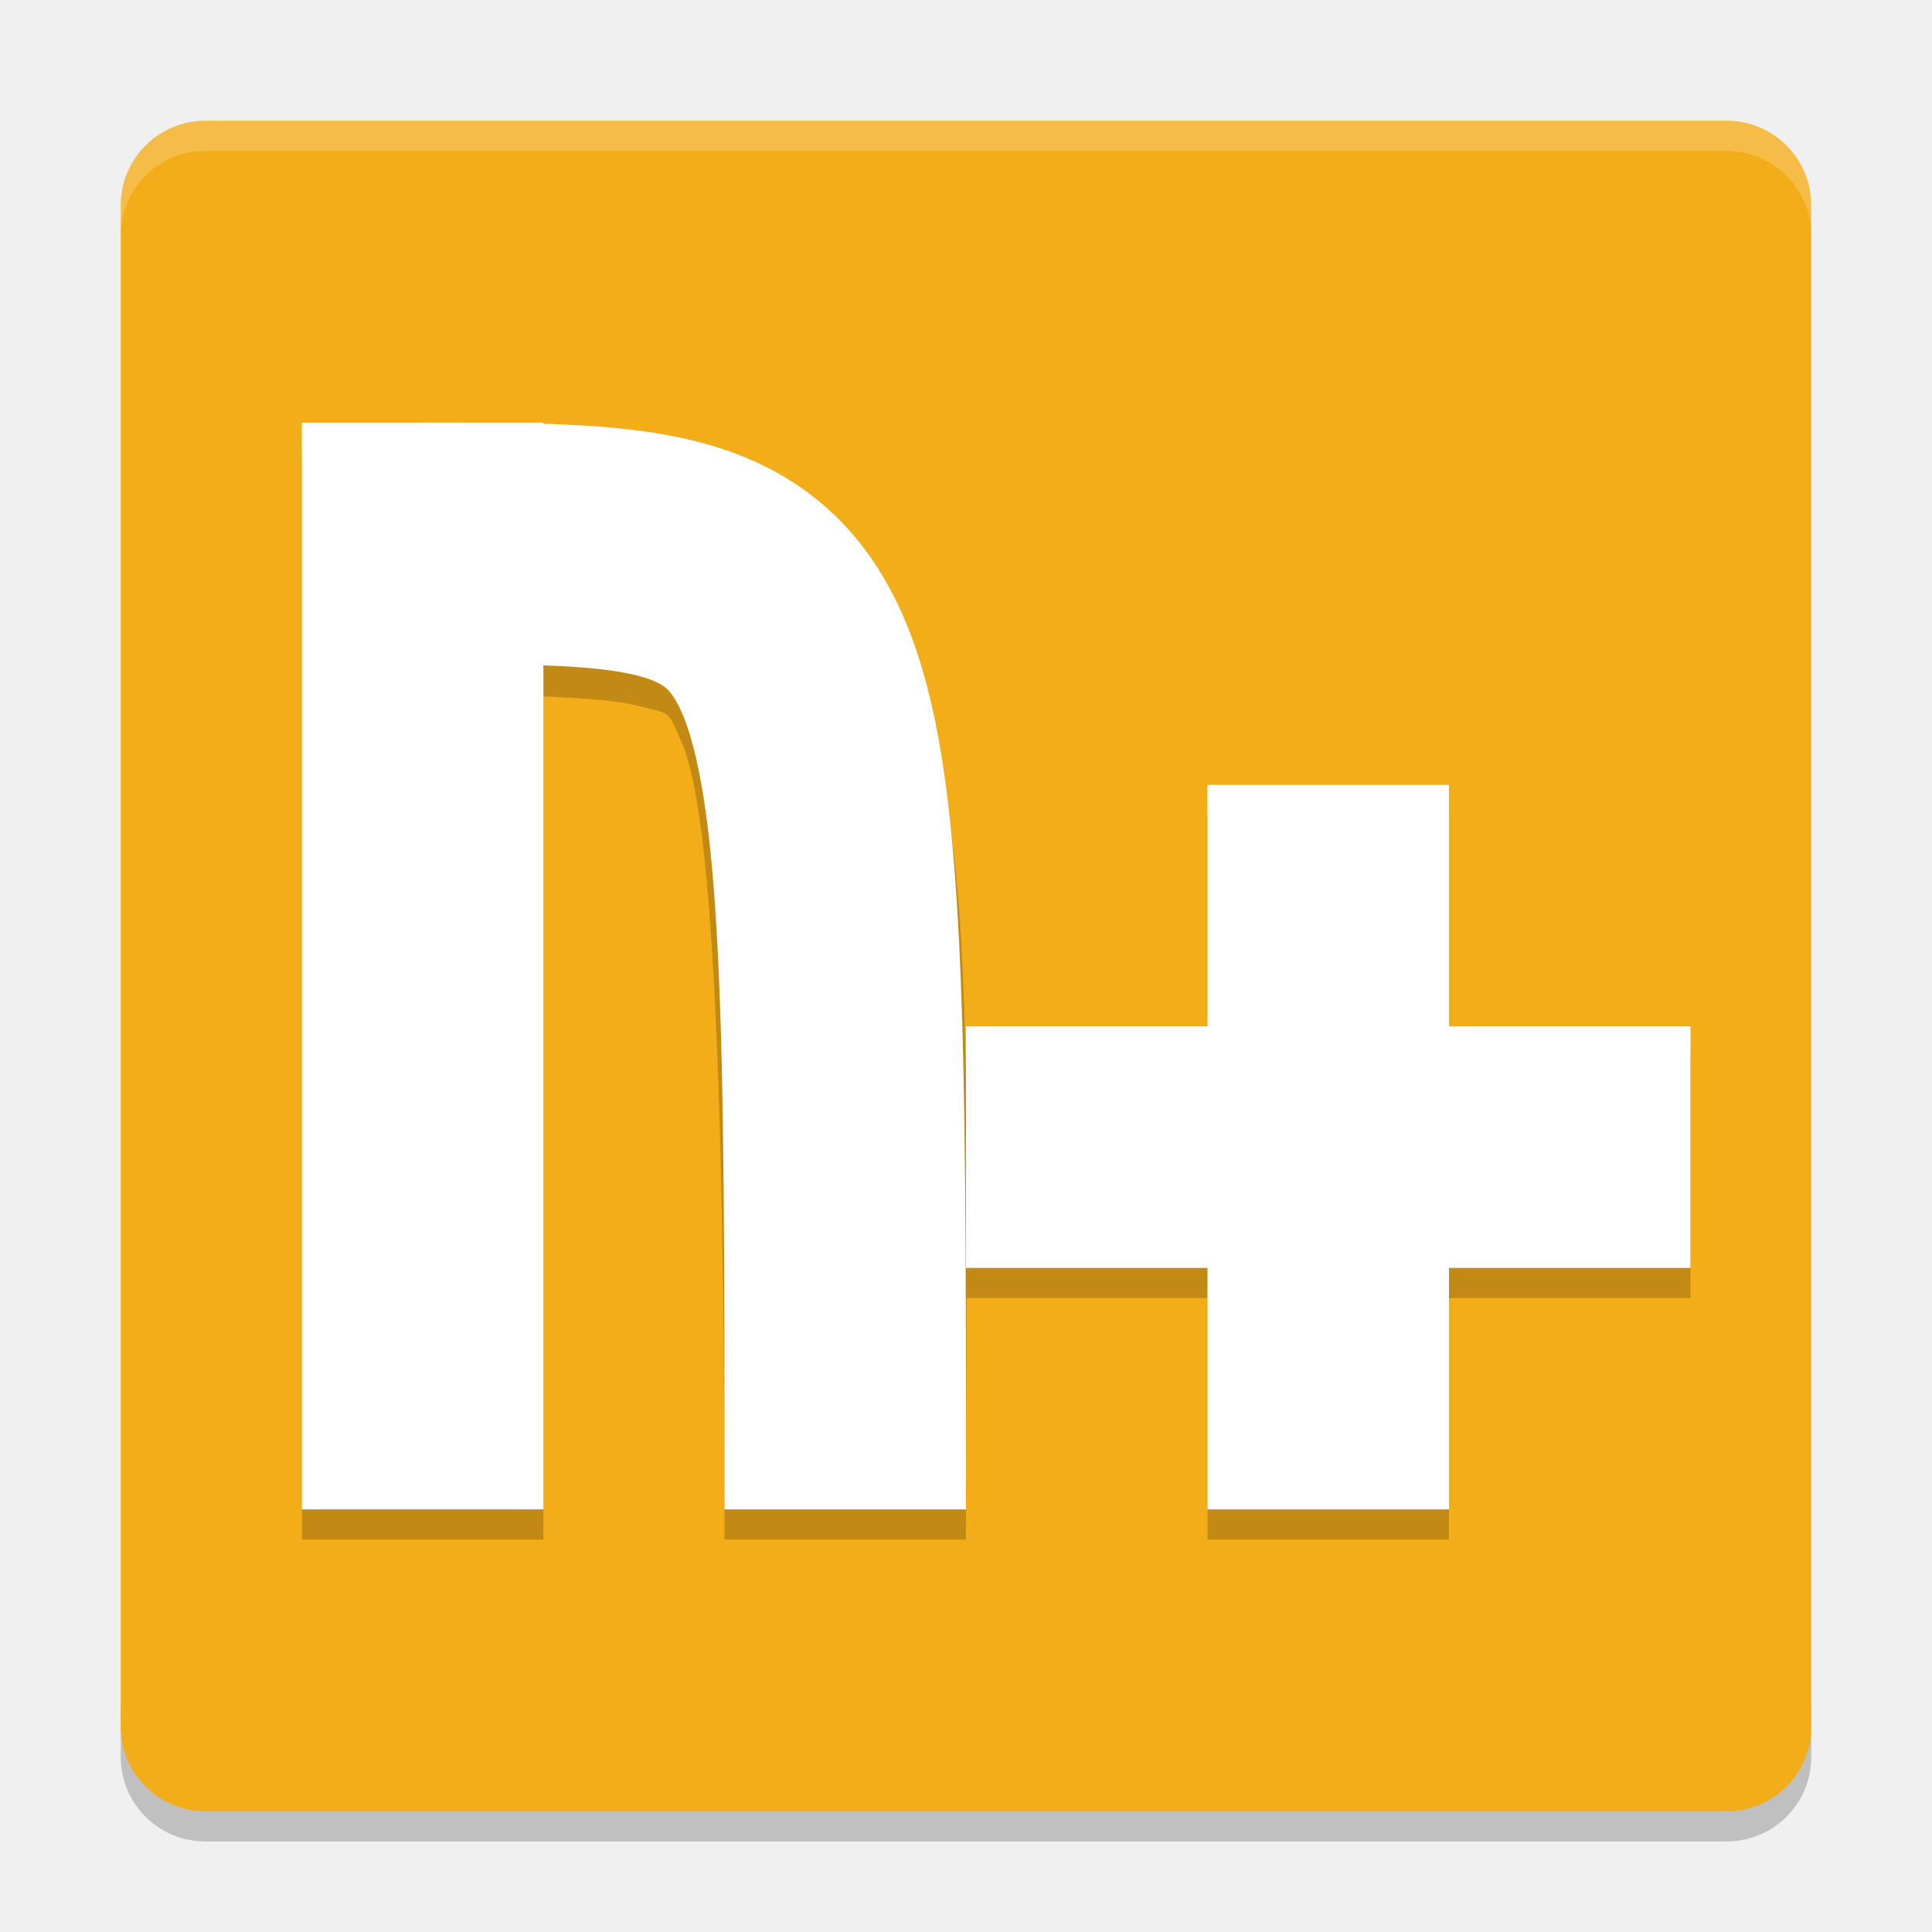
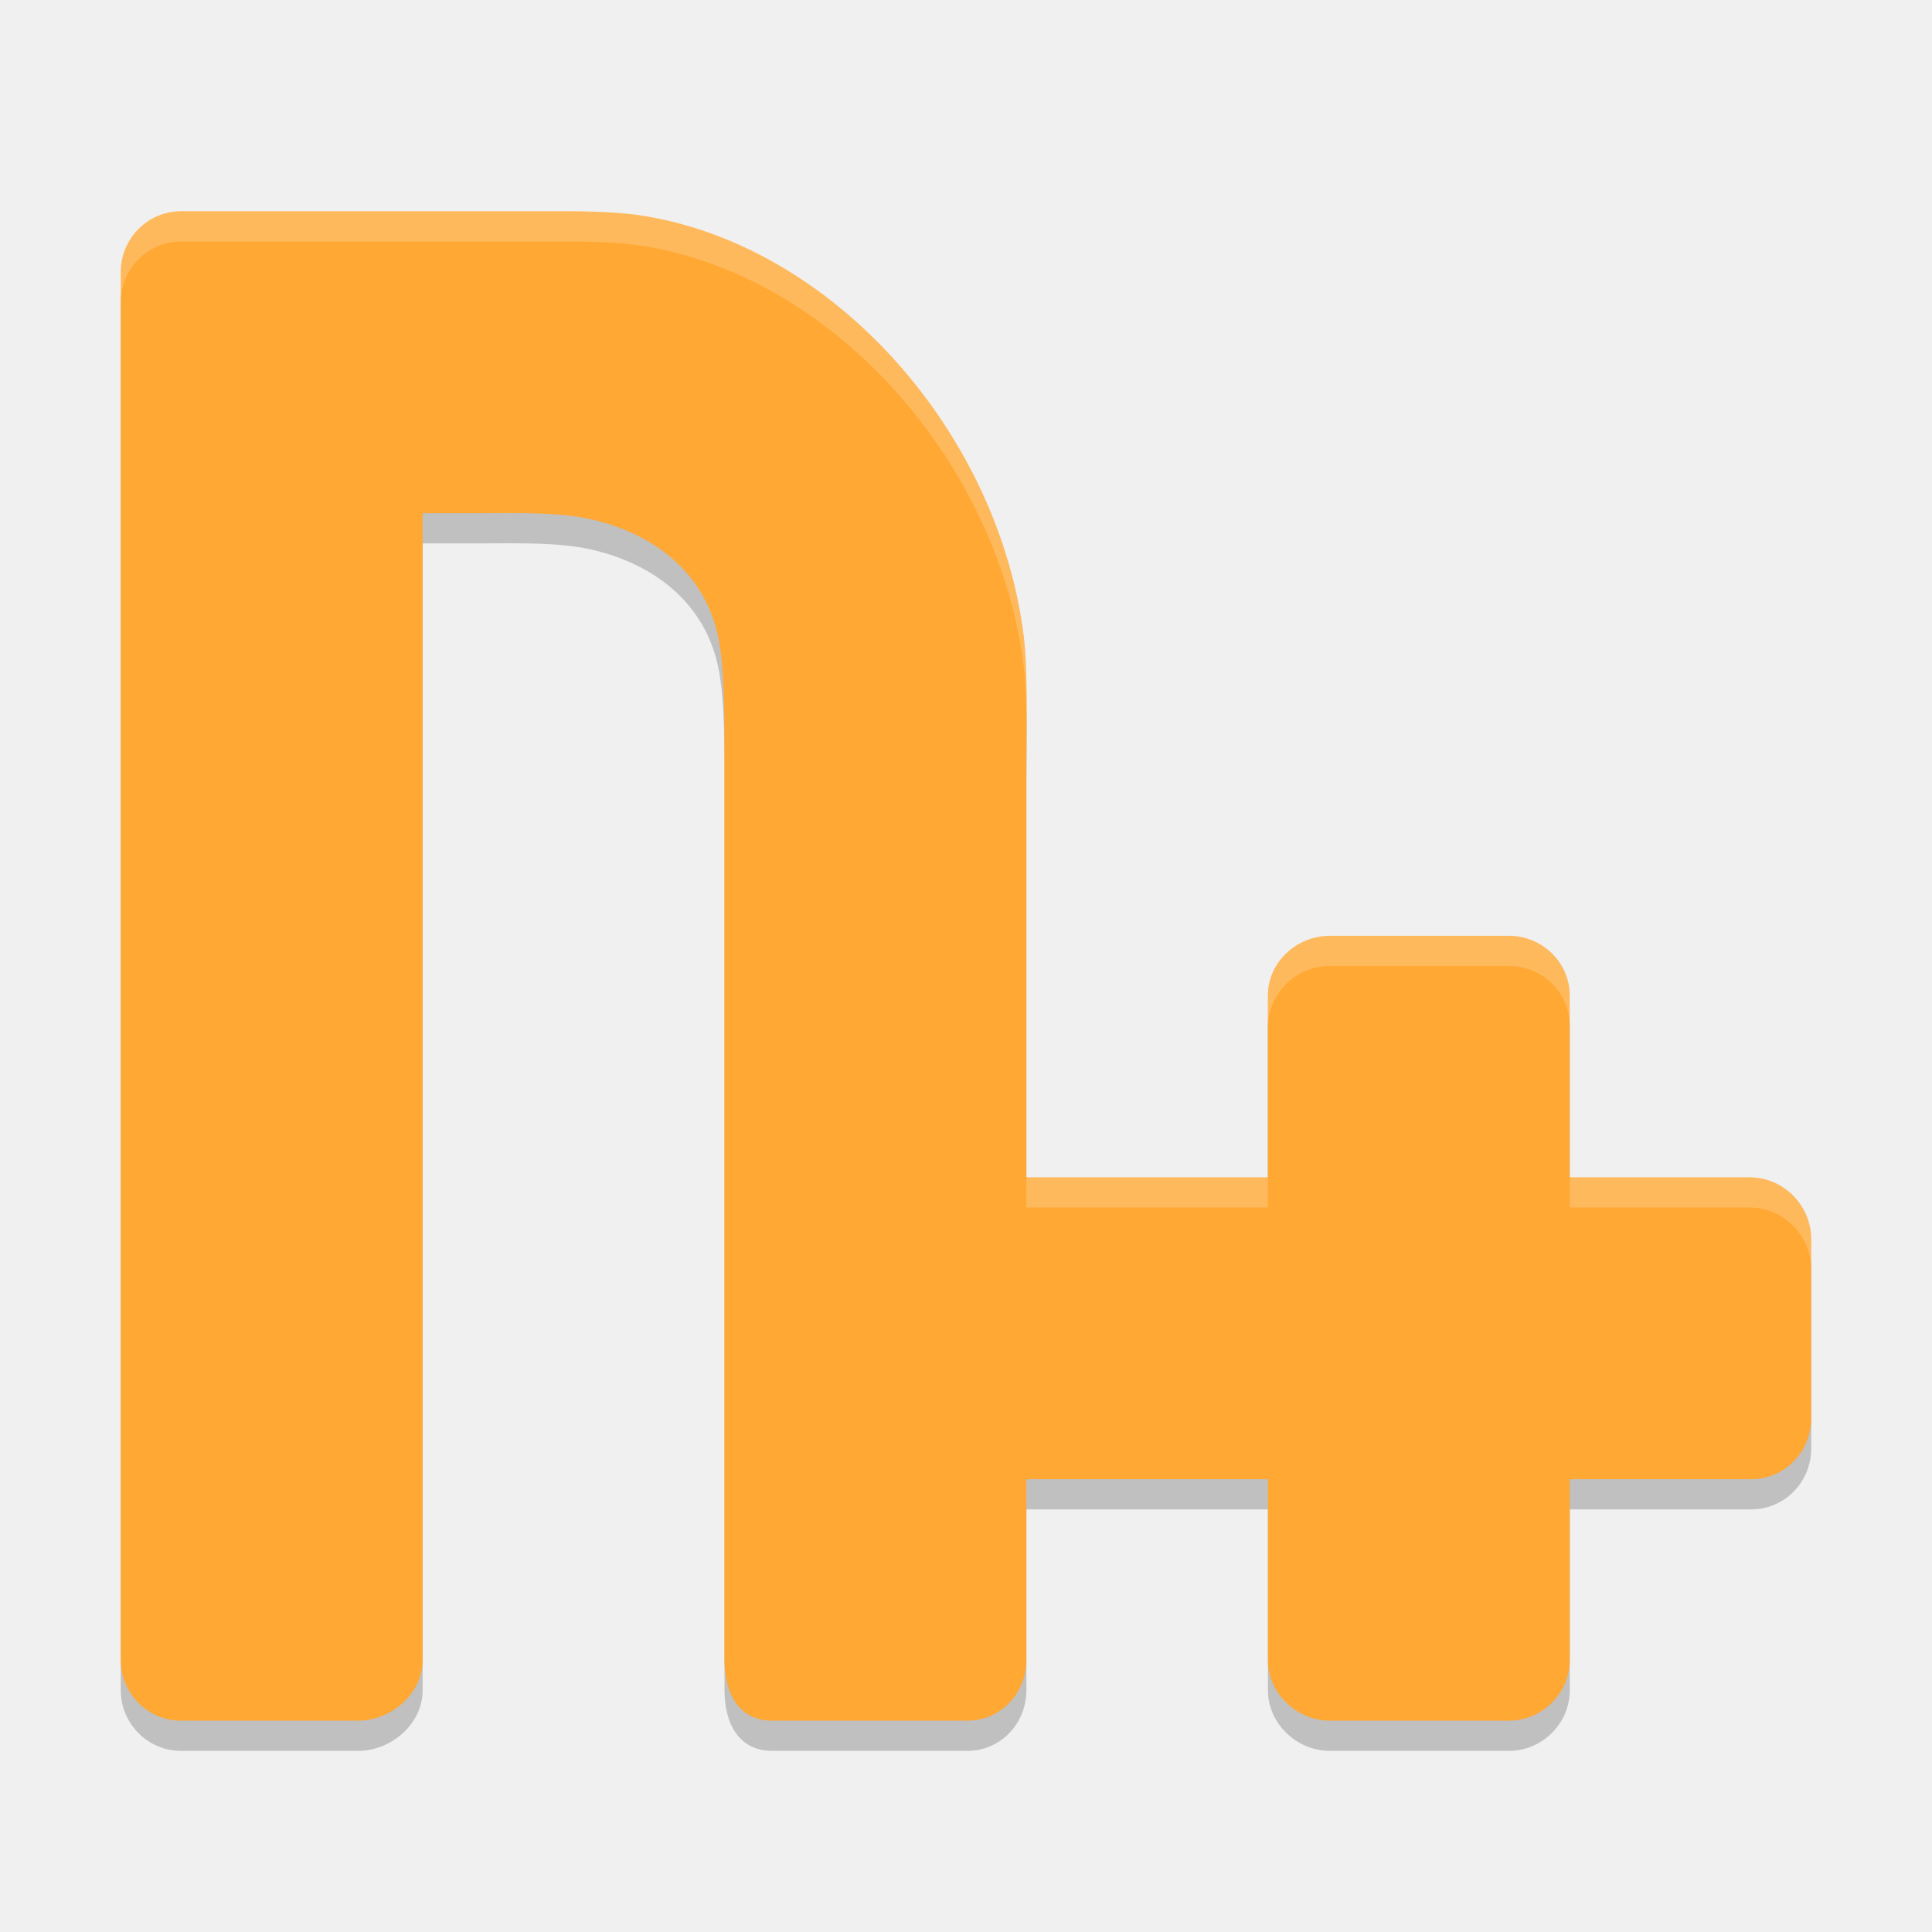
- <svg xmlns="http://www.w3.org/2000/svg" width="64" height="64" version="1">
-   <path style="opacity:0.2" d="m 4,56.2 0,2 c 0,1.55 1.25,2.8 2.801,2.8 L 57.2,61 C 58.75,61 60,59.75 60,58.2 l 0,-2 c 0,1.55 -1.25,2.8 -2.8,2.8 l -50.399,0 c -1.55,0 -2.8,-1.25 -2.8,-2.8 z" />
-   <rect style="fill:#f2ad19" width="56" height="56" x="4" y="4" rx="2.8" ry="2.8" />
-   <path style="opacity:0.2" d="m 10,15.001 0,35.999 8,0 0,-27.93 c 1.378,0.055 2.48,0.145 3.109,0.305 1.147,0.291 0.994,0.124 1.477,1.227 0.964,2.206 1.414,10.398 1.414,26.398 l 8,0 c 0,-3.031 0.015,-5.515 0.023,-8 l 7.976,0 0,8 8,0 0,-8 8,0 0,-8 -8,0 0,-8 -8,0 0,8 -8,0 0,0.84 C 31.899,29.31 31.473,24.964 29.913,21.398 28.645,18.501 25.869,16.334 23.077,15.625 21.447,15.211 19.768,15.087 17.999,15.039 l 0,-0.039 -8,0 z" />
-   <rect style="fill:#ffffff" width="8" height="35.999" x="10" y="14" />
-   <path style="fill:none;stroke:#ffffff;stroke-width:8" d="m 14,18.001 c 14,0 14,0 14,32" />
-   <path style="opacity:0.2;fill:#ffffff" d="M 6.801 4 C 5.25 4 4 5.25 4 6.801 L 4 7.803 C 4 6.252 5.25 5.002 6.801 5.002 L 57.199 5.002 C 58.749 5.002 60 6.252 60 7.803 L 60 6.801 C 60 5.25 58.749 4 57.199 4 L 6.801 4 z" />
-   <path style="fill:#ffffff" d="m 39.999,26.001 0,8 -8,0 0,8 8,0 0,8 8,0 0,-8 8,0 0,-8 -8,0 0,-8 -8,0 z" />
+ <svg xmlns="http://www.w3.org/2000/svg" width="64" height="64" version="1.1">
+   <path style="opacity:0.2" d="M 5.999,7.999 C 4.894,7.999 4,8.901 4,10.015 V 55.985 C 4,57.098 4.894,58 5.999,58 H 11.861 C 12.966,58 14.006,57.098 14,55.985 V 18 h 2.001 c 1.105,0 2.49,-0.042 3.566,0.2 2.08,0.467 3.751,1.75 4.214,3.847 0.24,1.085 0.219,2.903 0.219,4.017 v 29.921 c 0,1.113 0.476,2.015 1.58,2.015 h 6.46 c 1.105,0 1.961,-0.902 1.961,-2.015 V 50 h 7.664 0.336 v 5.984 C 42.001,57.098 42.955,58 44.06,58 h 5.92 c 1.105,0 2.024,-0.902 2.021,-2.015 V 50 H 58.012 C 59.126,50 60,49.084 60,47.98 v -5.92 c 0,-1.105 -0.875,-2.024 -1.988,-2.059 h -6.012 v -6.013 c 0,-1.113 -0.916,-1.988 -2.021,-1.988 h -5.92 c -1.105,0 -2.059,0.874 -2.059,1.988 v 6.013 h -0.336 -7.664 v -13.856 c 0,-1.113 0.052,-2.923 -0.082,-4.028 C 33.11,15.456 27.777,9.259 21.429,8.169 20.341,7.982 19.105,7.999 18,7.999 Z" />
+   <path style="fill:#ffa834" d="M 5.999,6.999 C 4.894,6.999 4,7.901 4,9.015 V 54.985 C 4,56.098 4.894,57 5.999,57 H 11.861 C 12.966,57 14.006,56.098 14,54.985 V 17 h 2.001 c 1.105,0 2.49,-0.042 3.566,0.2 2.08,0.467 3.751,1.75 4.214,3.847 0.24,1.085 0.219,2.903 0.219,4.017 v 29.921 c 0,1.113 0.476,2.015 1.58,2.015 h 6.46 c 1.105,0 1.961,-0.902 1.961,-2.015 V 49 h 7.664 0.336 v 5.984 C 42.001,56.098 42.955,57 44.06,57 h 5.92 c 1.105,0 2.024,-0.902 2.021,-2.015 V 49 H 58.012 C 59.126,49 60,48.084 60,46.98 v -5.92 c 0,-1.105 -0.875,-2.024 -1.988,-2.059 h -6.012 v -6.013 c 0,-1.113 -0.916,-1.988 -2.021,-1.988 h -5.92 c -1.105,0 -2.059,0.874 -2.059,1.988 v 6.013 h -0.336 -7.664 v -13.856 c 0,-1.113 0.052,-2.923 -0.082,-4.028 C 33.11,14.456 27.777,8.259 21.429,7.169 20.341,6.982 19.105,6.999 18,6.999 Z" />
+   <path style="opacity:0.2;fill:#ffffff" d="M 6,7 C 4.895,7 4,7.902 4,9.016 v 1 C 4,8.902 4.895,8 6,8 h 12 c 1.105,0 2.342,-0.019 3.43,0.168 6.348,1.09 11.68,7.288 12.488,13.949 0.057,0.466 0.078,1.053 0.086,1.654 0.006,-0.932 0.003,-1.92 -0.086,-2.654 C 33.109,14.456 27.778,8.258 21.43,7.168 20.342,6.981 19.105,7 18,7 Z m 38.059,23.998 c -1.105,0 -2.025,0.875 -2.059,1.988 v 1 c 0.034,-1.113 0.954,-1.988 2.059,-1.988 h 5.922 C 51.085,31.998 52,32.873 52,33.987 v -1 c 0,-1.113 -0.915,-1.988 -2.02,-1.988 z M 34,39 v 1 H 41.664 42 v -1 h -0.336 z m 18,0 v 1 h 6.012 C 59.125,40.035 60,40.954 60,42.059 v -1 C 60,39.954 59.125,39.035 58.012,39 Z" />
</svg>
